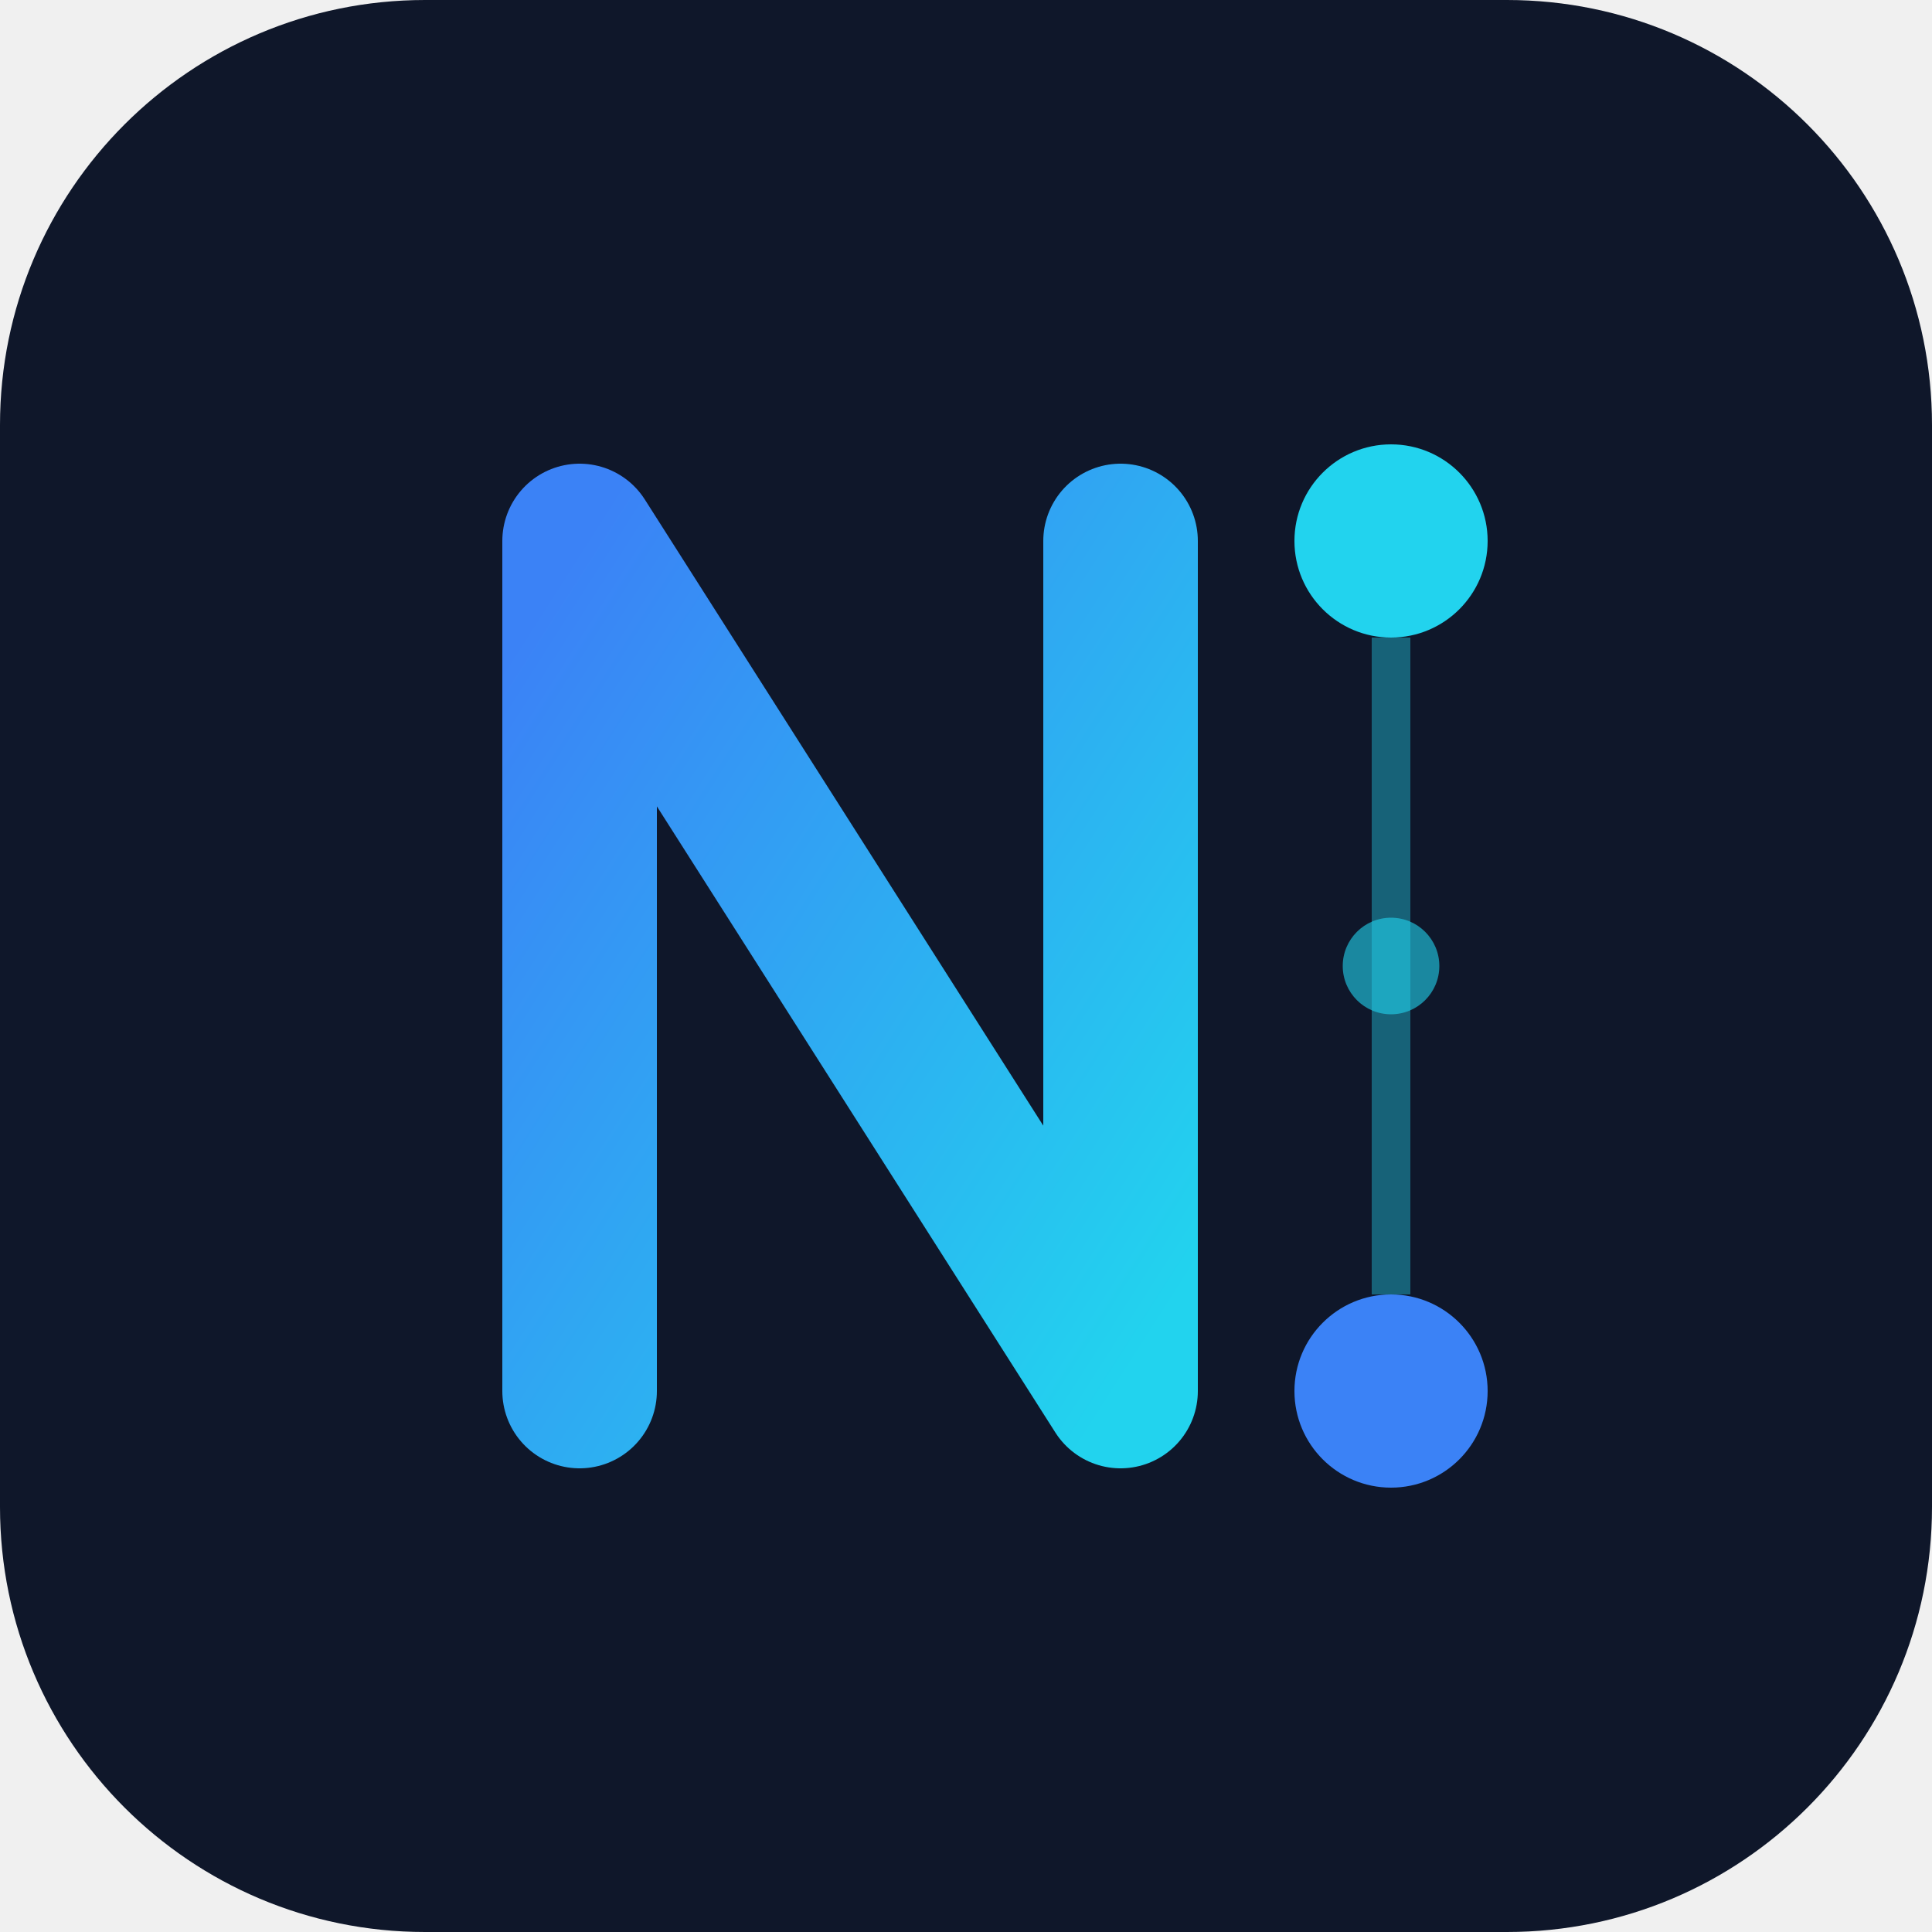
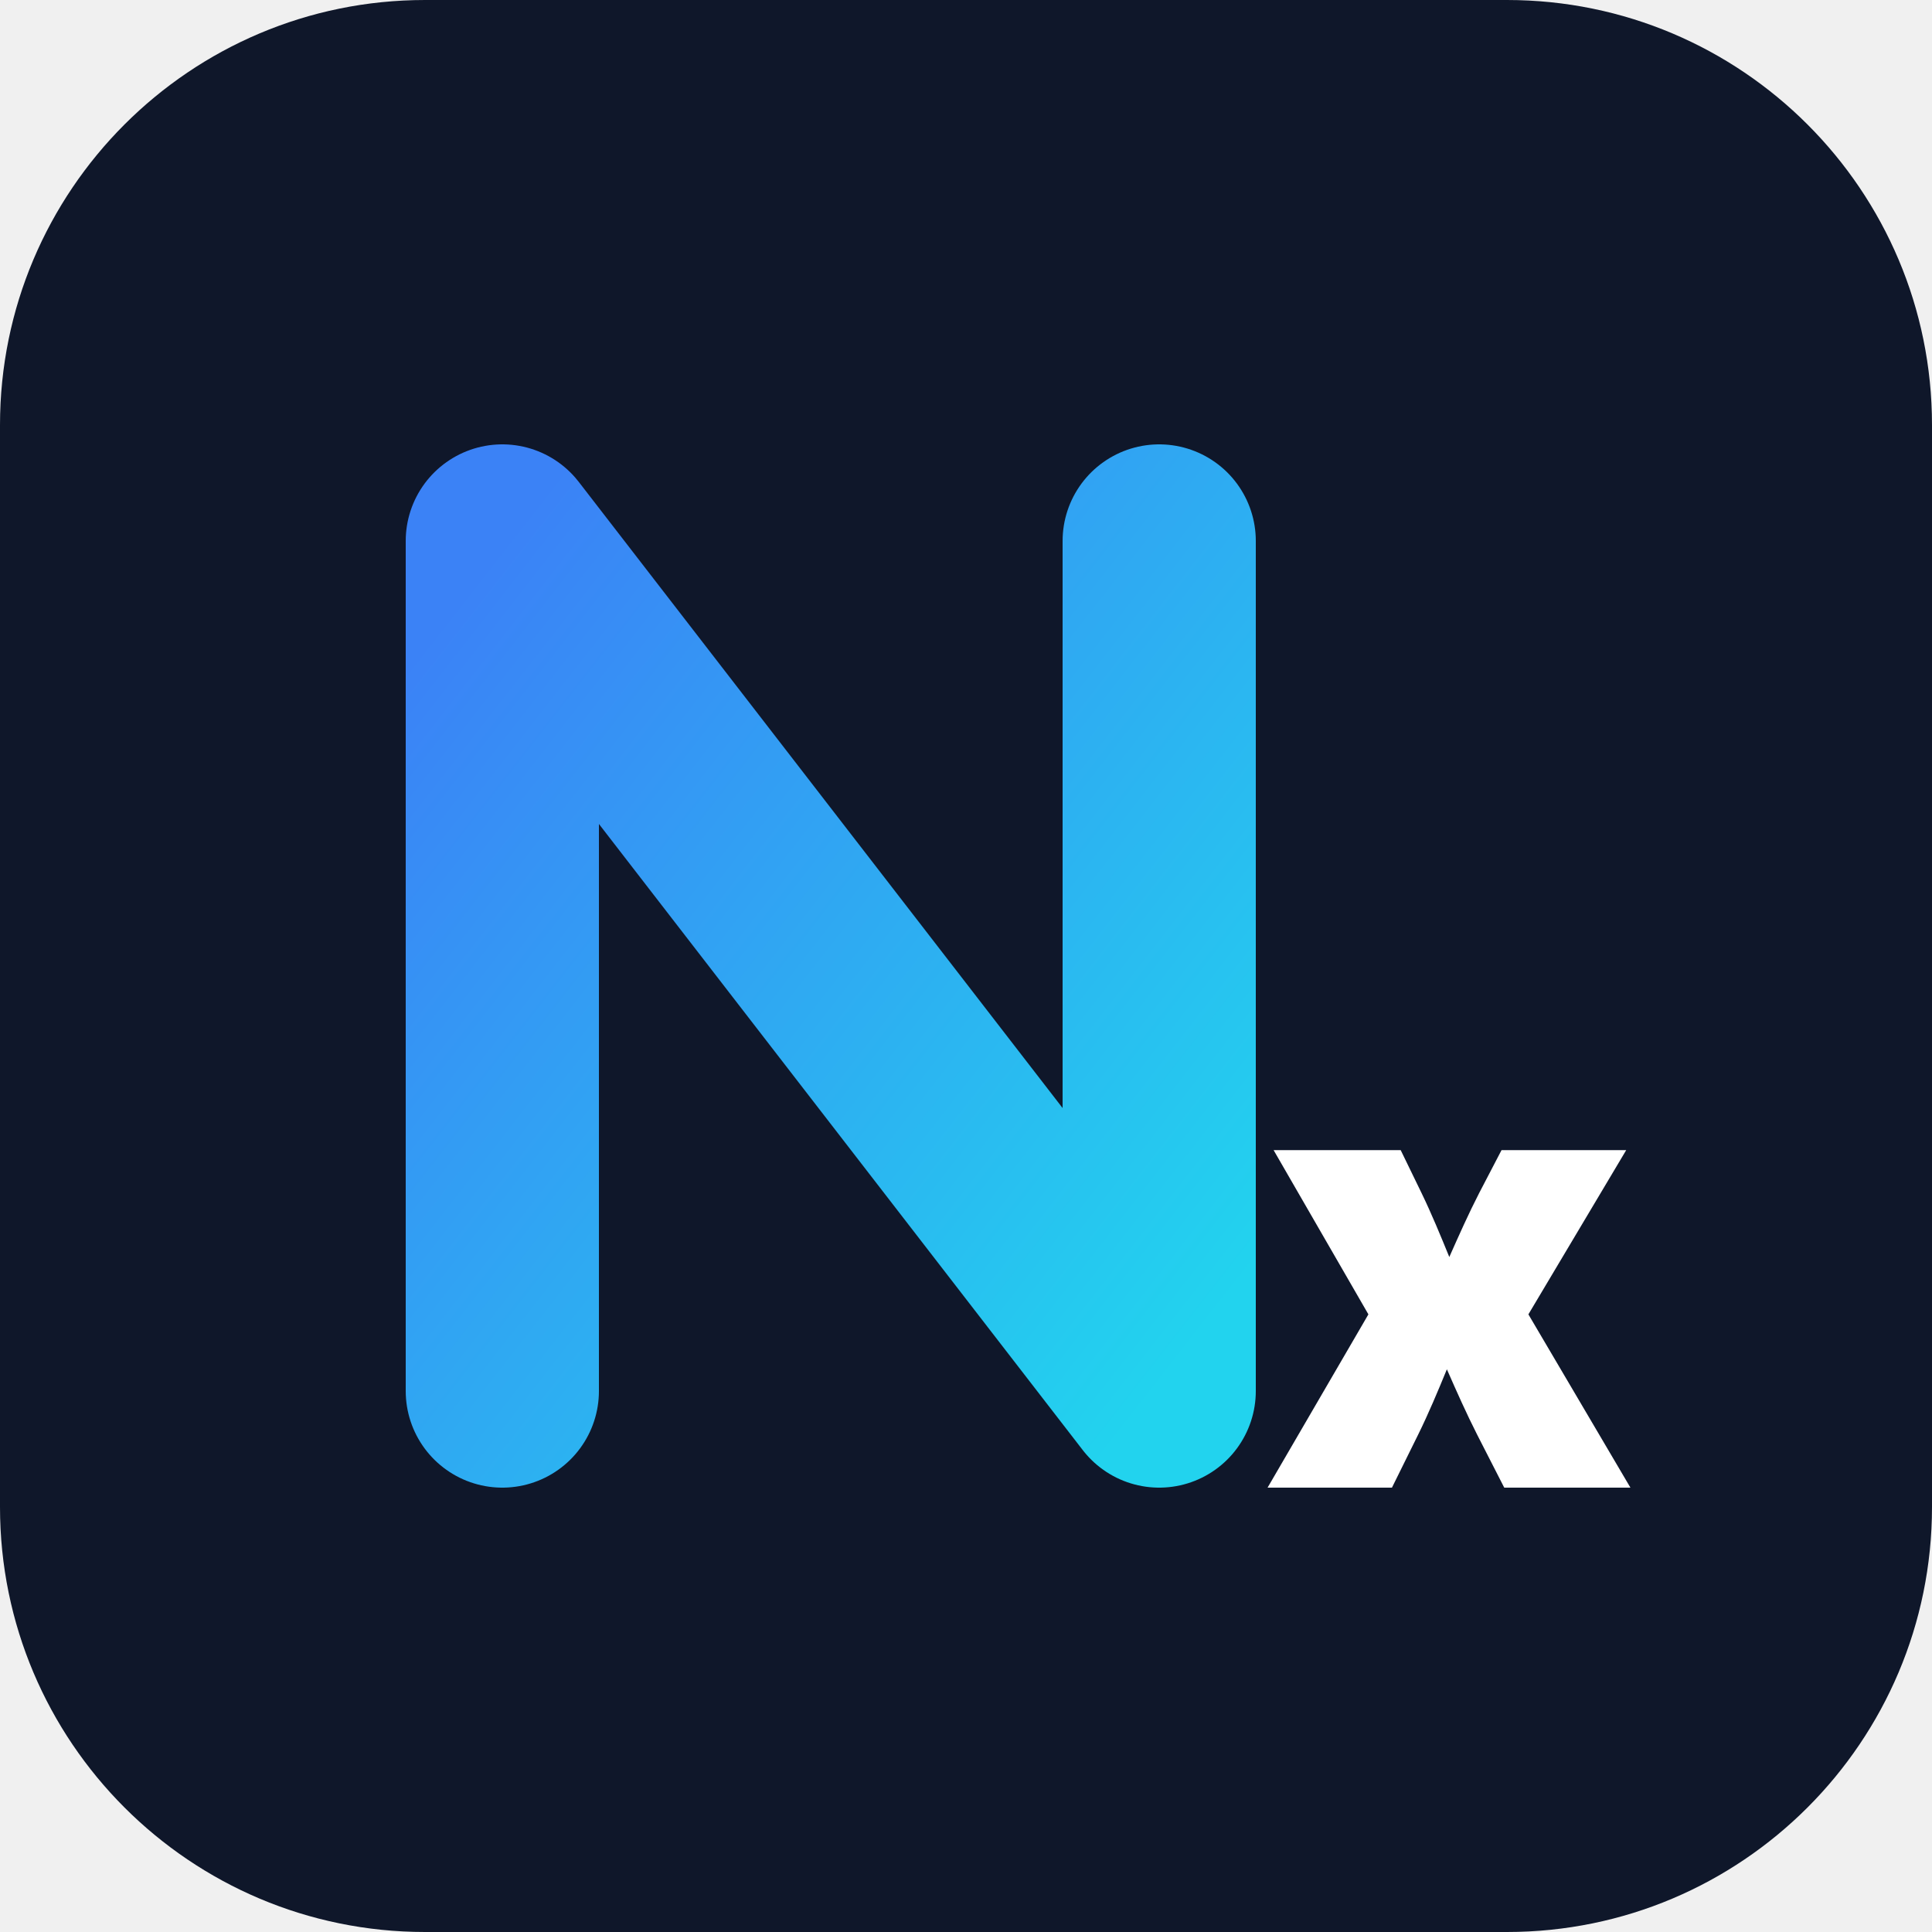
<svg xmlns="http://www.w3.org/2000/svg" viewBox="0 0 100 100" width="100" height="100">
  <defs>
    <linearGradient id="grad" x1="0%" y1="0%" x2="100%" y2="100%">
      <stop offset="0%" style="stop-color:#3B82F6" />
      <stop offset="100%" style="stop-color:#22D3EE" />
    </linearGradient>
  </defs>
  <rect width="100" height="100" rx="22" fill="#0F172A" />
-   <path d="M30 72 L30 28 L58 72 L58 28" stroke="url(#grad)" stroke-width="8" fill="none" stroke-linecap="round" stroke-linejoin="round" />
-   <circle cx="72" cy="28" r="5" fill="#22D3EE" />
-   <circle cx="72" cy="72" r="5" fill="#3B82F6" />
-   <line x1="72" y1="33" x2="72" y2="67" stroke="#22D3EE" stroke-width="2" opacity="0.4" />
-   <circle cx="72" cy="50" r="2.5" fill="#22D3EE" opacity="0.6" />
+   <path d="M26 72 L26 28 L60 72 L60 28" stroke="url(#grad)" stroke-width="10" fill="none" stroke-linecap="round" stroke-linejoin="round" />
+   <text x="75" y="77" font-family="Inter, Arial, sans-serif" font-size="32" font-weight="900" text-anchor="middle" fill="#FFFFFF">x</text>
</svg>
